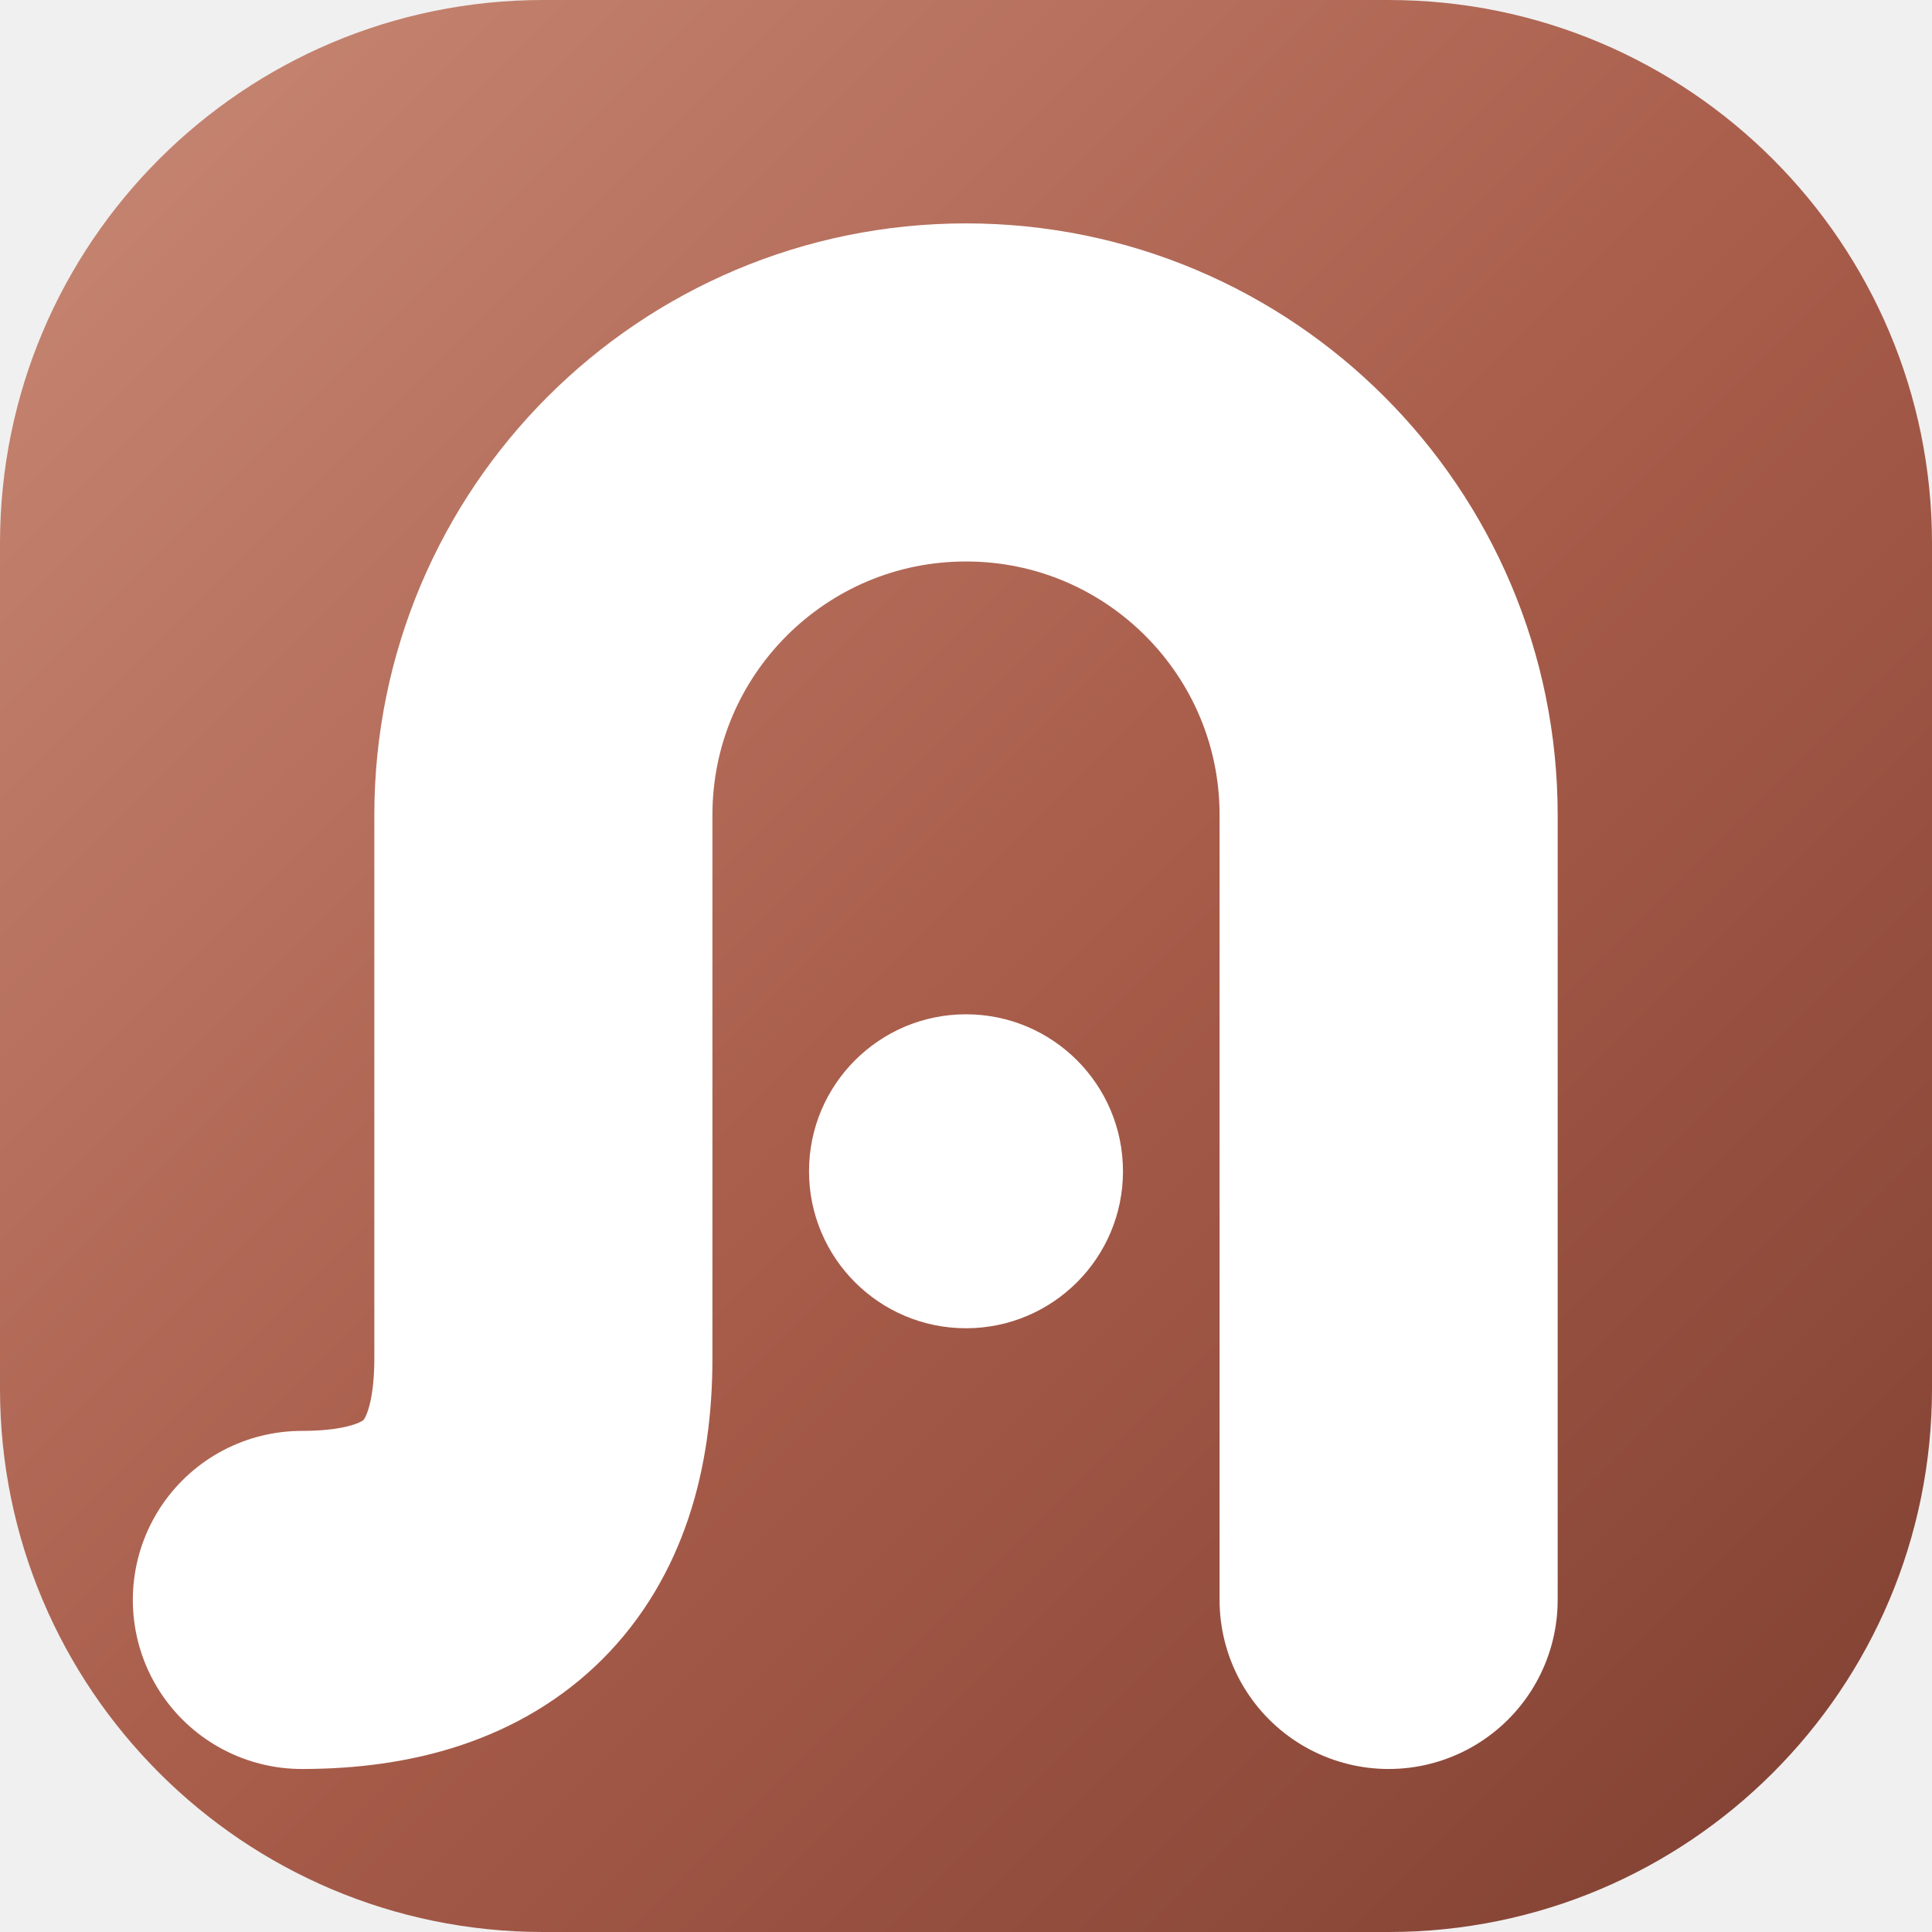
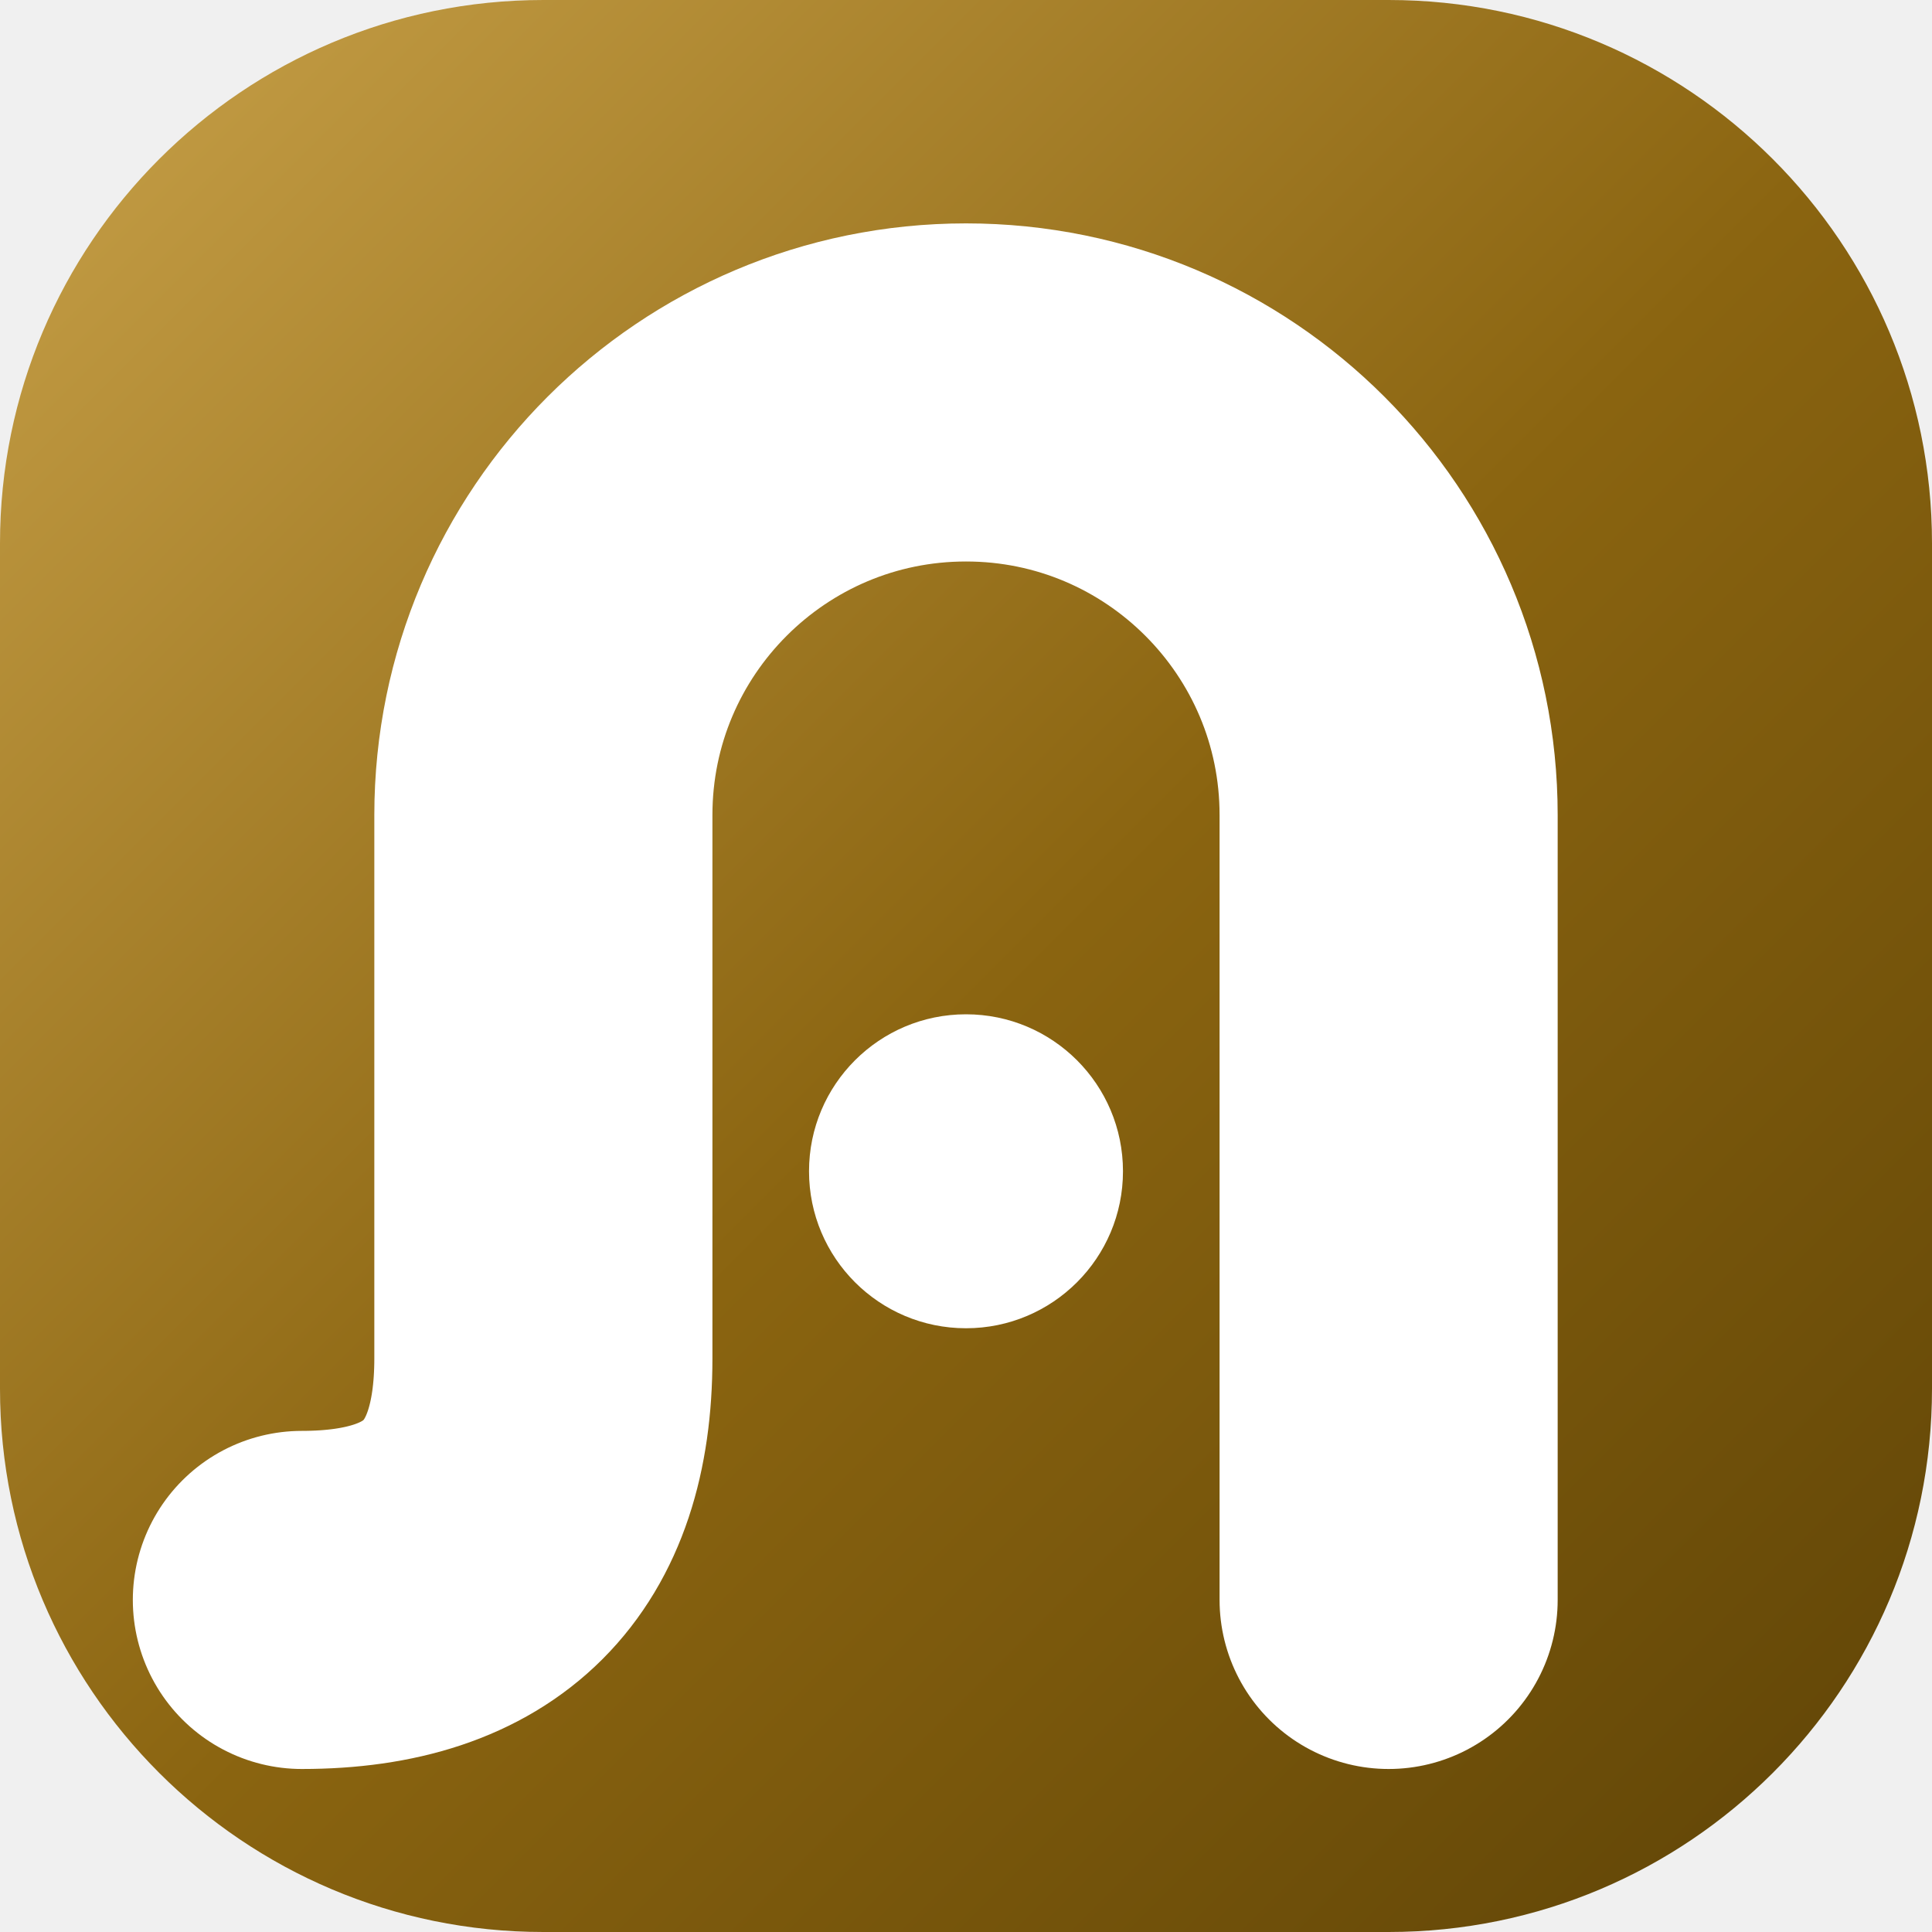
<svg xmlns="http://www.w3.org/2000/svg" viewBox="0 0 32 32" role="img" aria-label="תפילה">
  <defs>
    <linearGradient id="tfg" x1="0" y1="0" x2="1" y2="1">
-       <stop offset="0" stop-color="#C98A76" />
-       <stop offset=".52" stop-color="#A85C4A" />
-       <stop offset="1" stop-color="#7E3F31" />
+       <stop offset="0" stop-color="#C9A24A" />
+       <stop offset=".52" stop-color="#8A6410" />
+       <stop offset="1" stop-color="#5E4306" />
    </linearGradient>
  </defs>
  <rect width="32" height="32" rx="9" fill="url(#tfg)" />
  <path d="M23 26.5V13.5A7 7 0 0 0 9 13.5V22.5Q9 26.5 5 26.5" fill="none" stroke="#FFFFFF" stroke-width="5.6" stroke-linecap="round" stroke-linejoin="round" />
  <circle cx="16" cy="19.4" r="2.6" fill="#FFFFFF" />
</svg>
